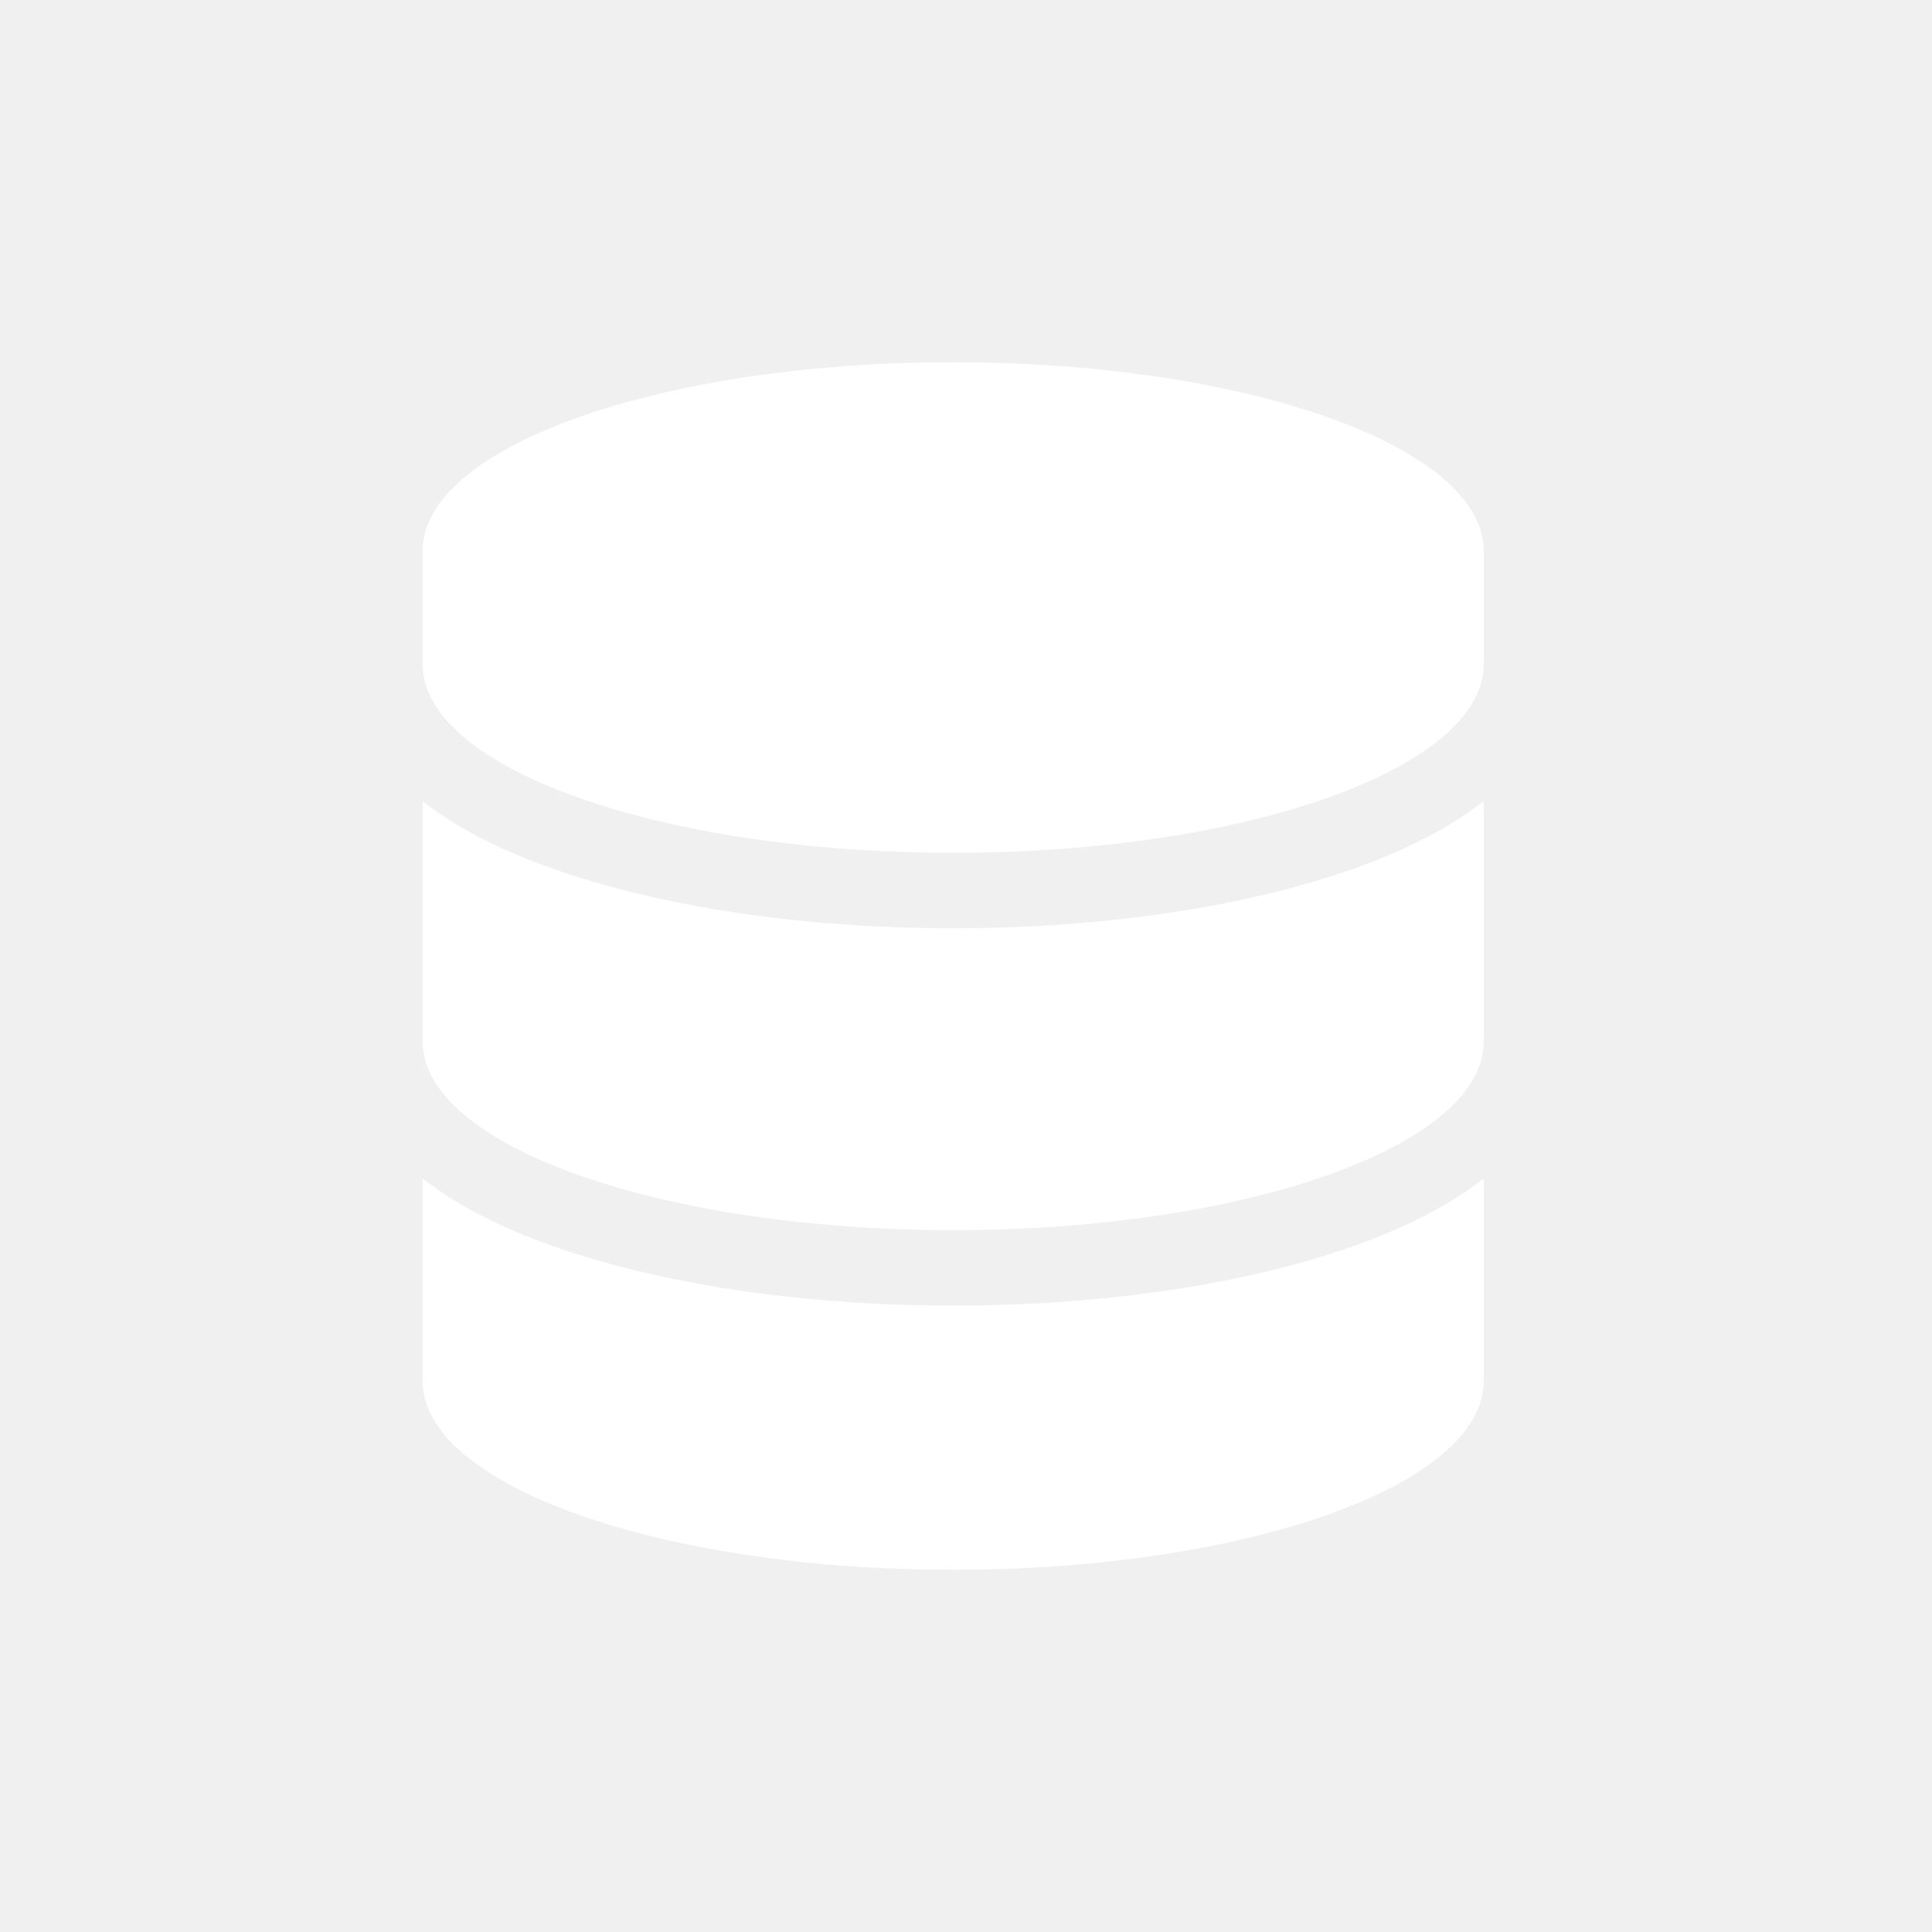
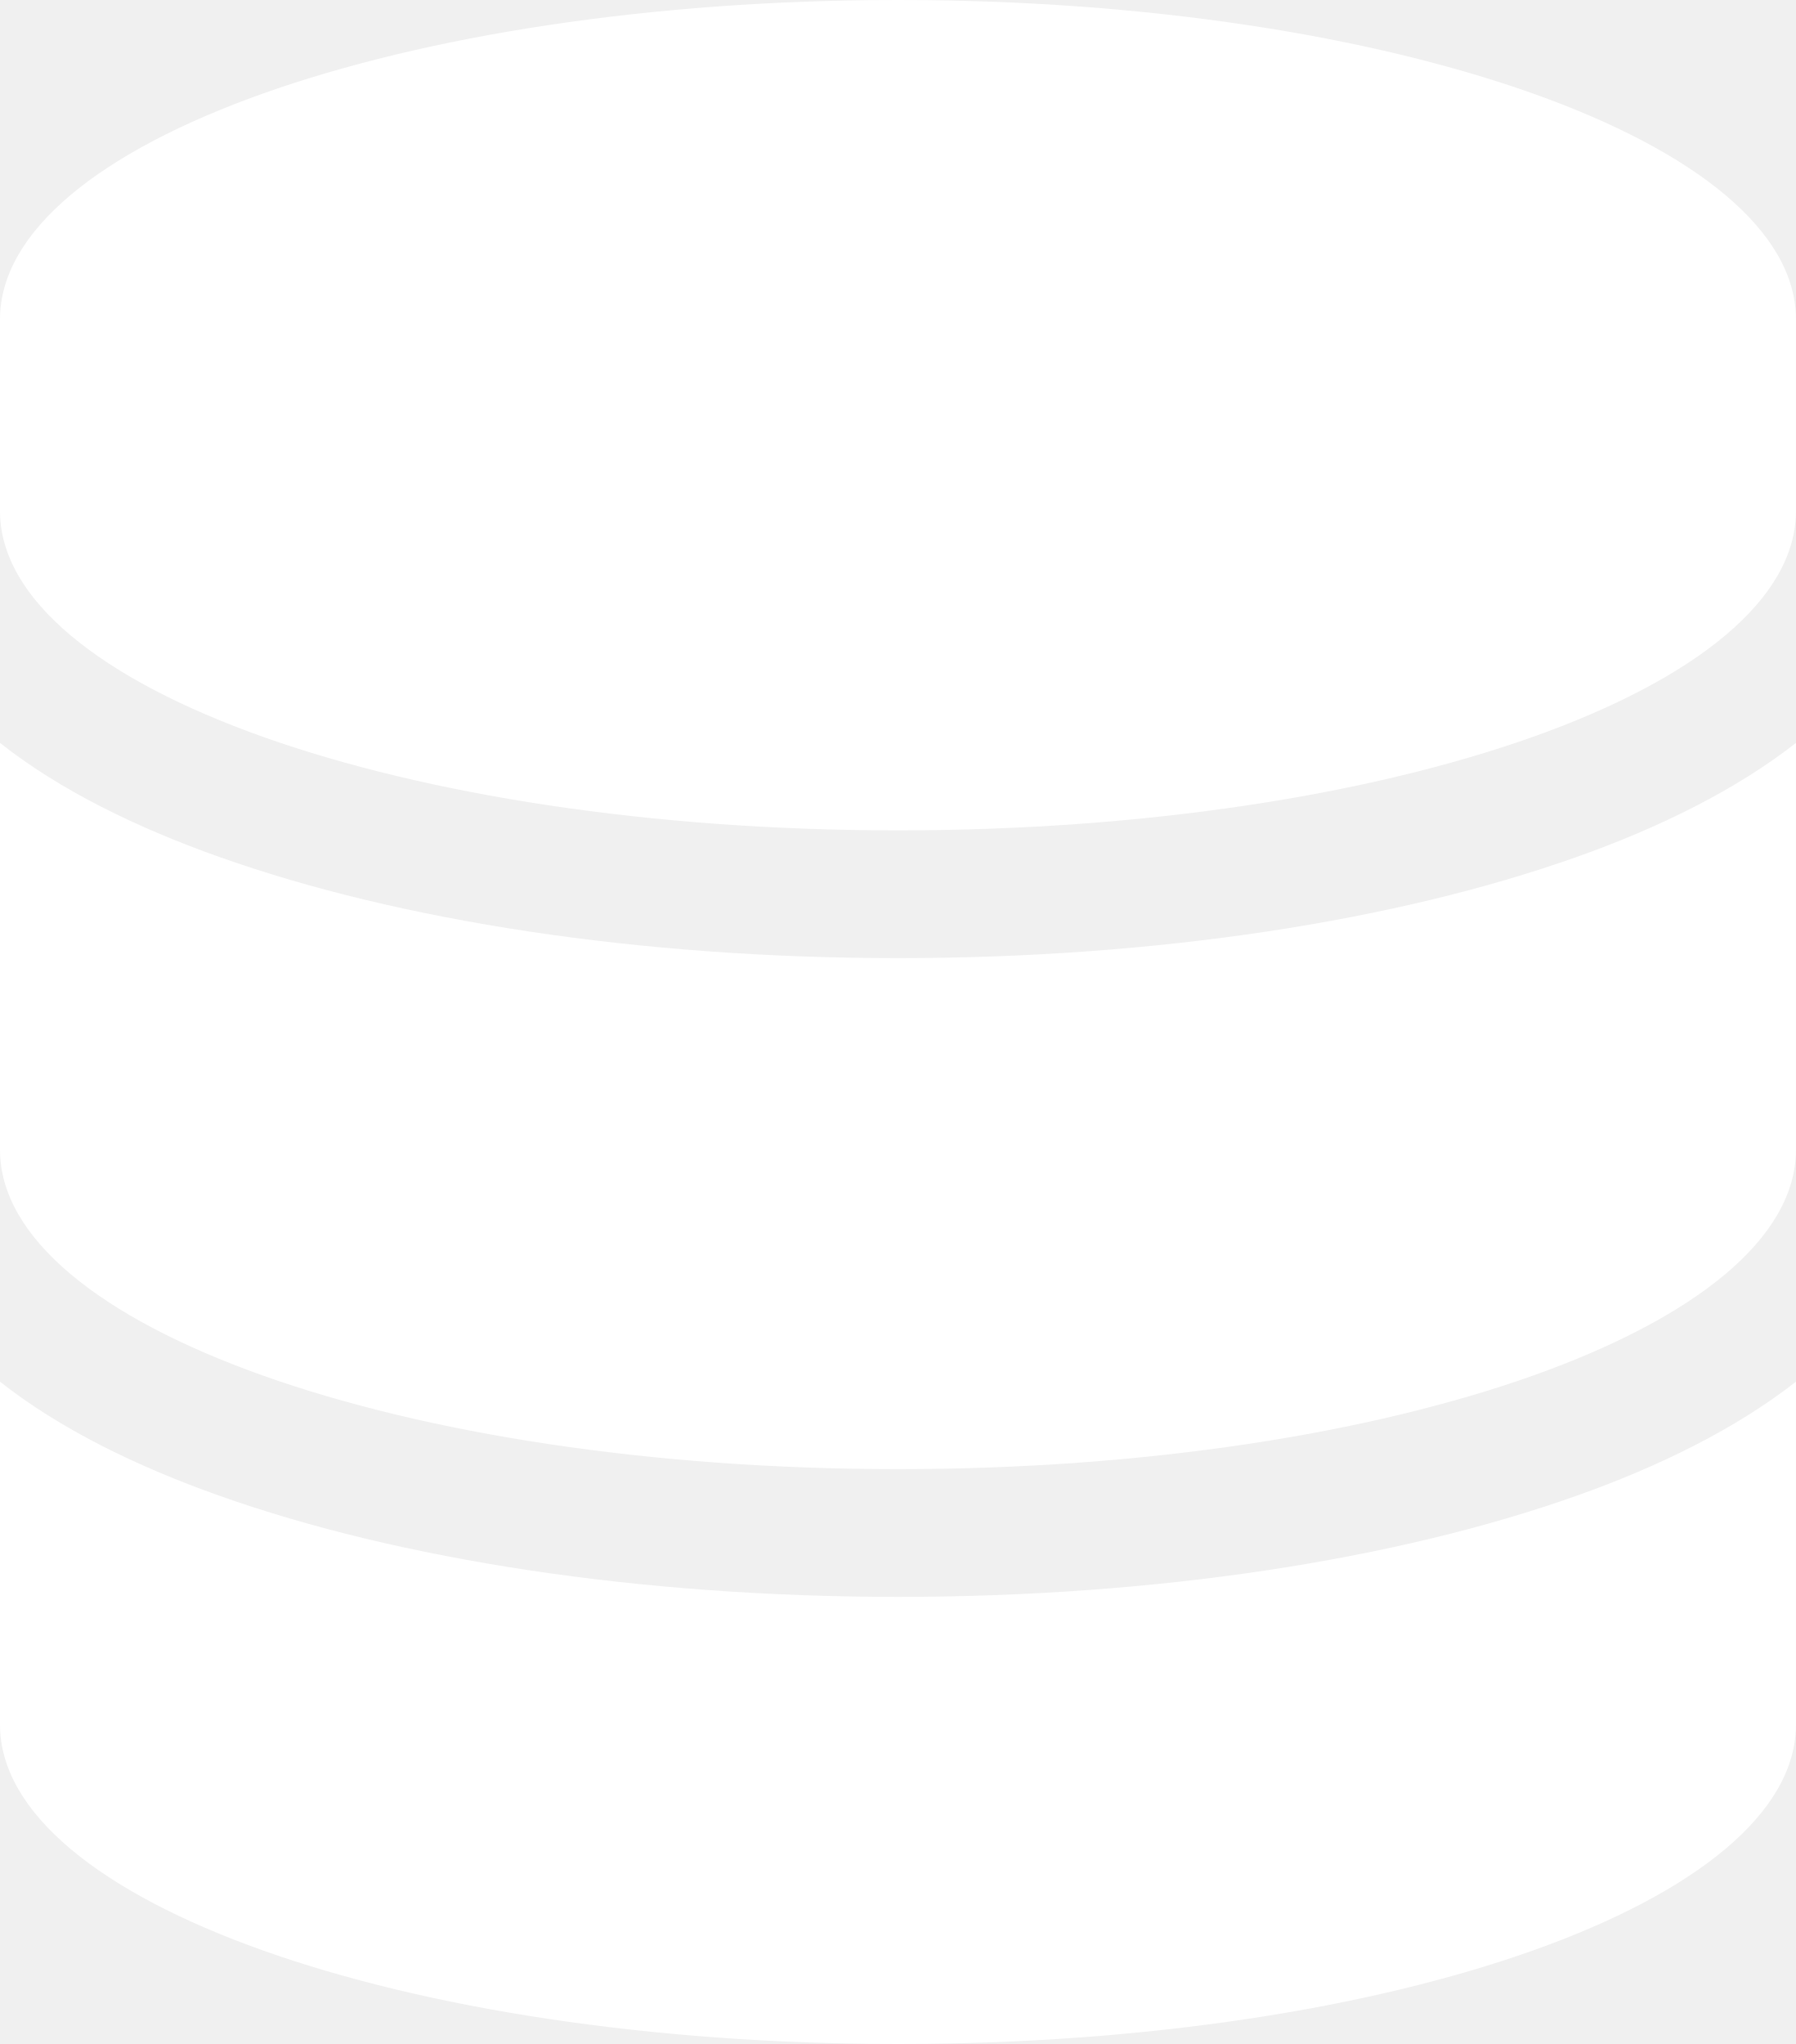
- <svg xmlns="http://www.w3.org/2000/svg" width="64" height="64" viewBox="0 0 64 64" fill="none">
+ <svg xmlns="http://www.w3.org/2000/svg" fill="none" viewBox="14 12 35.15 40">
  <path d="M49.151 18.25V22C49.151 25.453 41.282 28.25 31.576 28.25C21.87 28.25 14 25.453 14 22V18.25C14 14.797 21.87 12 31.576 12C41.282 12 49.151 14.797 49.151 18.25ZM44.852 28.773C46.484 28.195 47.982 27.453 49.151 26.539V34.5C49.151 37.953 41.282 40.75 31.576 40.75C21.87 40.75 14 37.953 14 34.5V26.539C15.169 27.461 16.668 28.195 18.3 28.773C21.823 30.023 26.515 30.75 31.576 30.75C36.637 30.75 41.329 30.023 44.852 28.773ZM14 39.039C15.169 39.961 16.668 40.695 18.3 41.273C21.823 42.523 26.515 43.25 31.576 43.25C36.637 43.25 41.329 42.523 44.852 41.273C46.484 40.695 47.982 39.953 49.151 39.039V45.75C49.151 49.203 41.282 52 31.576 52C21.87 52 14 49.203 14 45.75V39.039Z" fill="white" />
</svg>
